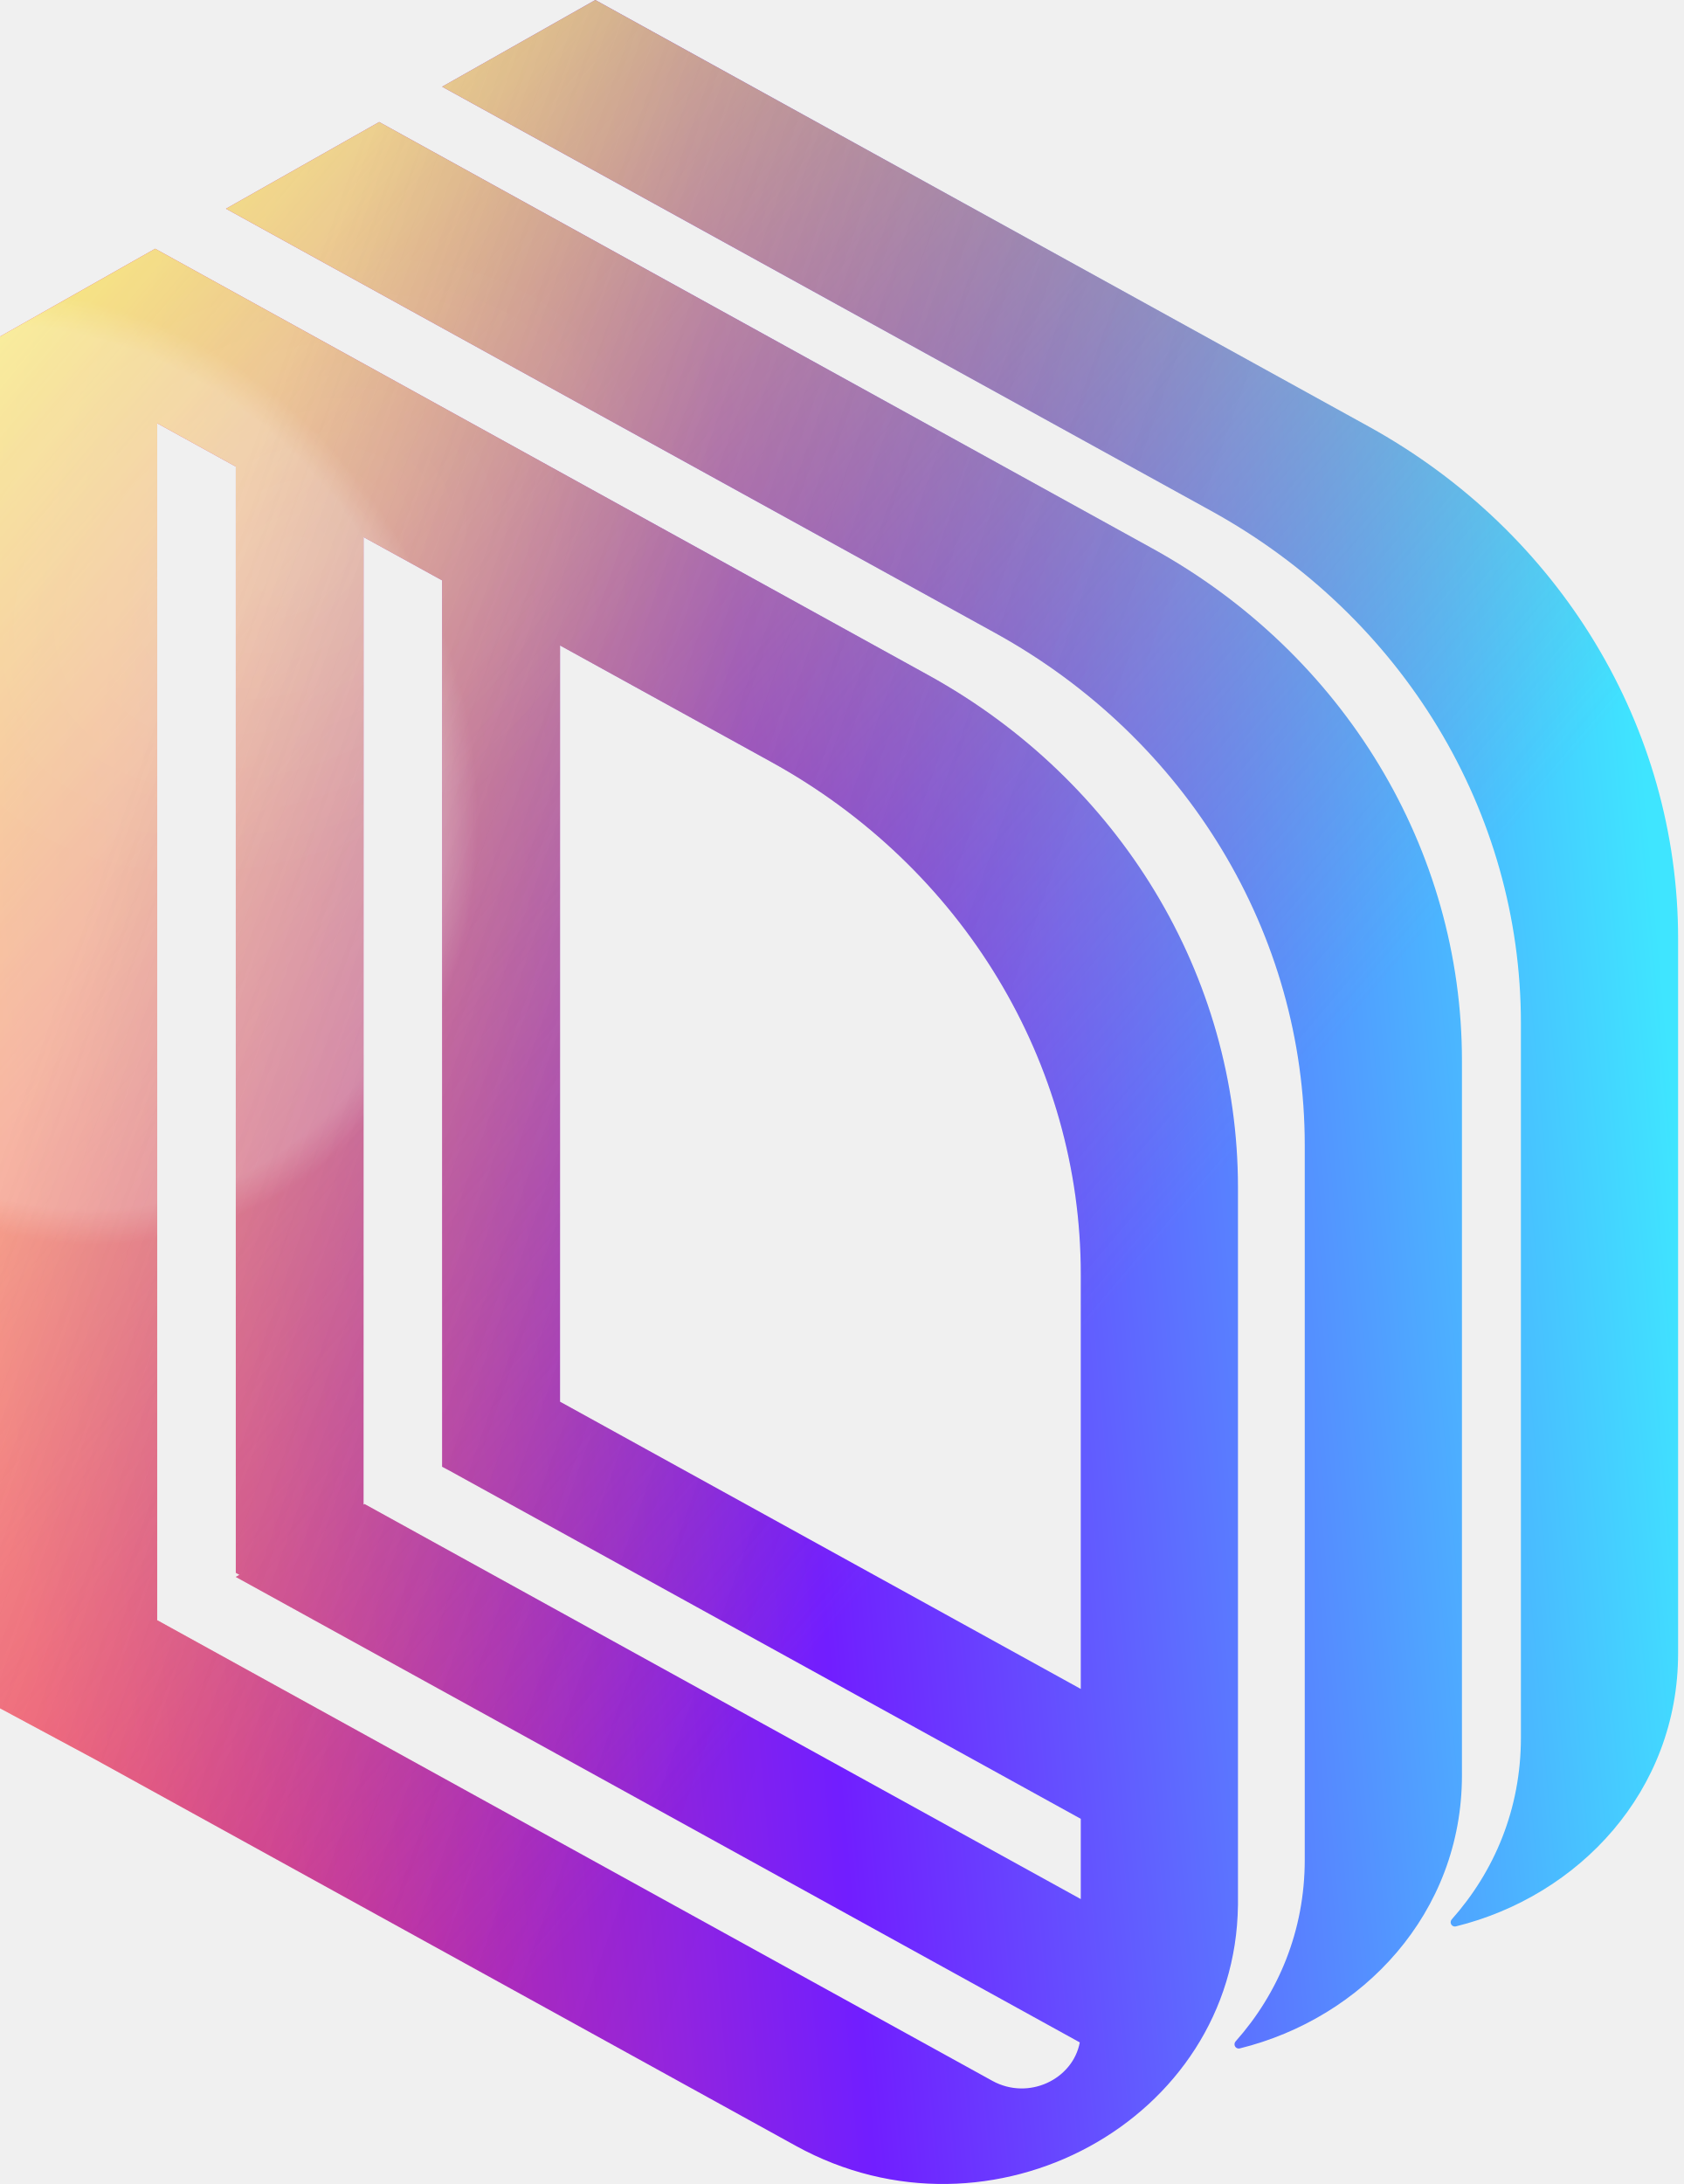
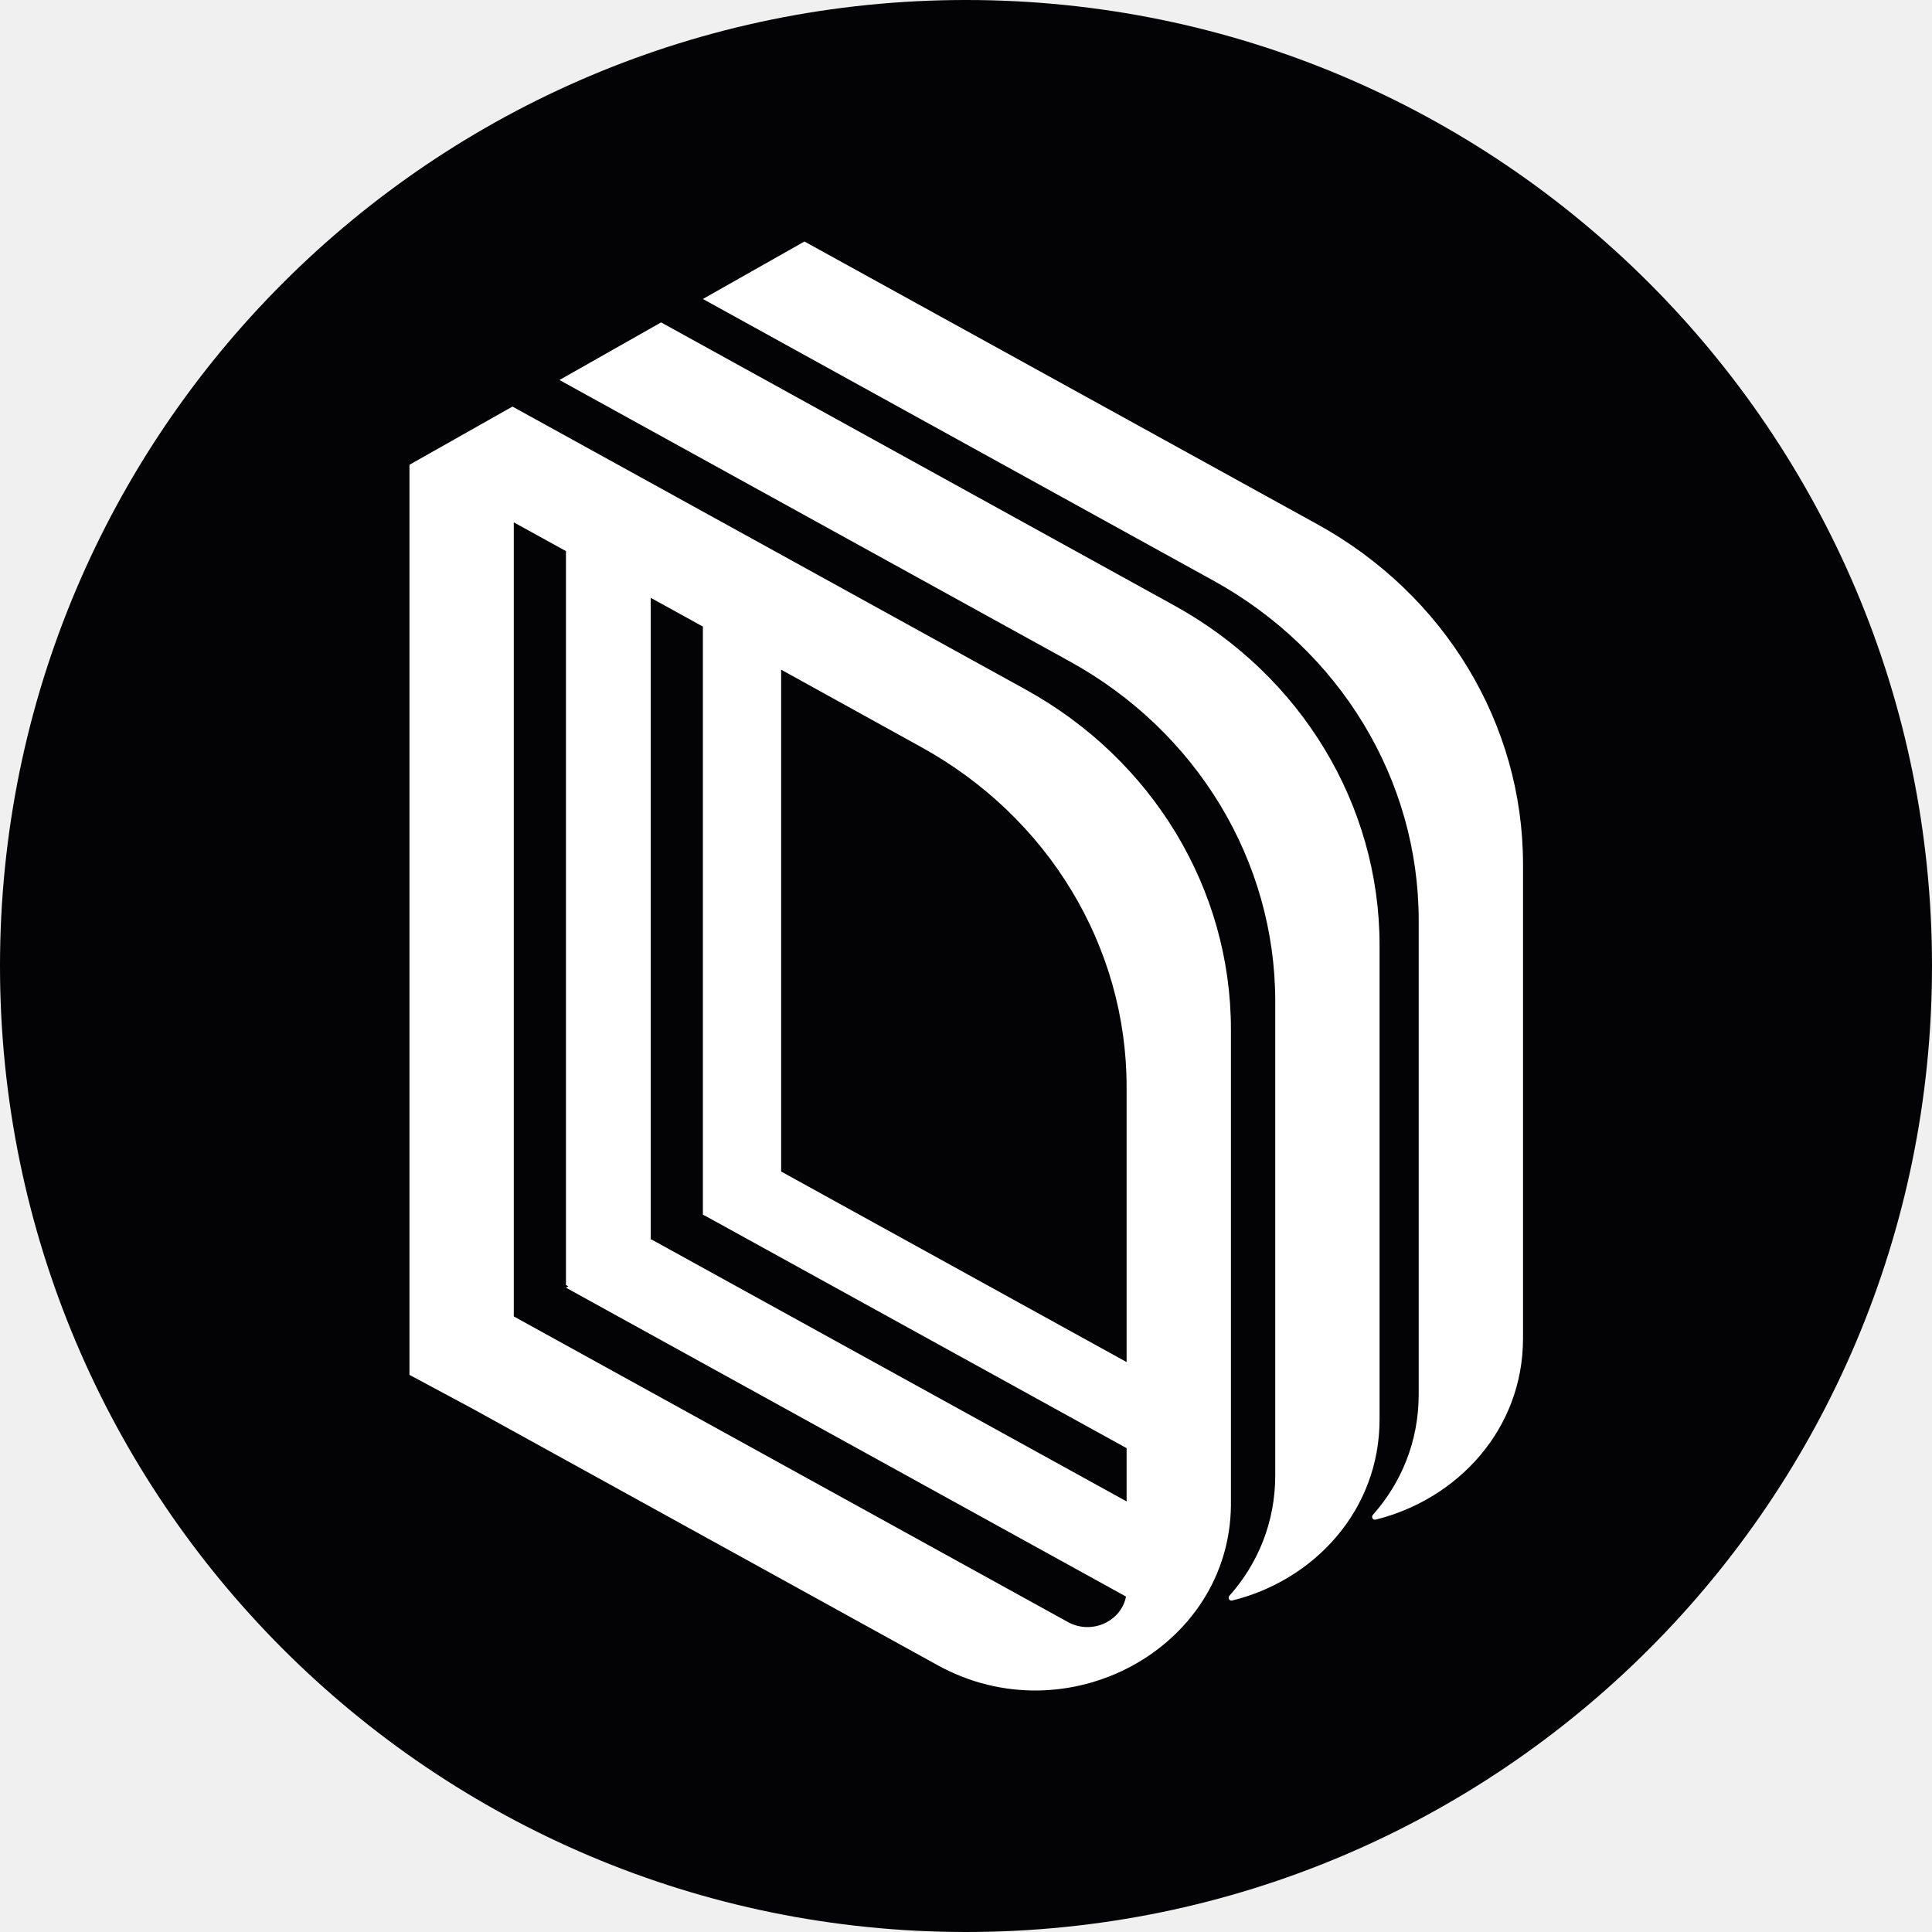
- <svg xmlns="http://www.w3.org/2000/svg" width="74" height="96" viewBox="0 0 74 96" fill="none">
-   <path d="M66.865 76.384C66.865 79.516 65.698 82.262 63.825 84.368C63.803 84.393 63.787 84.423 63.781 84.456V84.456C63.752 84.591 63.873 84.709 64.007 84.676C69.409 83.345 73.776 78.731 73.776 72.671V41.258C73.776 31.971 68.59 23.391 60.17 18.748L26.172 0L19.438 3.811L53.259 22.461C61.678 27.104 66.865 35.685 66.865 44.971V76.384Z" fill="url(#paint0_linear_29900_34200)" />
-   <path d="M66.865 76.384C66.865 79.516 65.698 82.262 63.825 84.368C63.803 84.393 63.787 84.423 63.781 84.456V84.456C63.752 84.591 63.873 84.709 64.007 84.676C69.409 83.345 73.776 78.731 73.776 72.671V41.258C73.776 31.971 68.59 23.391 60.17 18.748L26.172 0L19.438 3.811L53.259 22.461C61.678 27.104 66.865 35.685 66.865 44.971V76.384Z" fill="url(#paint1_linear_29900_34200)" />
-   <path d="M66.865 76.384C66.865 79.516 65.698 82.262 63.825 84.368C63.803 84.393 63.787 84.423 63.781 84.456V84.456C63.752 84.591 63.873 84.709 64.007 84.676C69.409 83.345 73.776 78.731 73.776 72.671V41.258C73.776 31.971 68.59 23.391 60.17 18.748L26.172 0L19.438 3.811L53.259 22.461C61.678 27.104 66.865 35.685 66.865 44.971V76.384Z" fill="url(#paint2_angular_29900_34200)" fill-opacity="0.2" />
-   <path d="M66.865 76.384C66.865 79.516 65.698 82.262 63.825 84.368C63.803 84.393 63.787 84.423 63.781 84.456V84.456C63.752 84.591 63.873 84.709 64.007 84.676C69.409 83.345 73.776 78.731 73.776 72.671V41.258C73.776 31.971 68.59 23.391 60.17 18.748L26.172 0L19.438 3.811L53.259 22.461C61.678 27.104 66.865 35.685 66.865 44.971V76.384Z" fill="url(#paint3_angular_29900_34200)" fill-opacity="0.1" />
-   <path d="M66.865 76.384C66.865 79.516 65.698 82.262 63.825 84.368C63.803 84.393 63.787 84.423 63.781 84.456V84.456C63.752 84.591 63.873 84.709 64.007 84.676C69.409 83.345 73.776 78.731 73.776 72.671V41.258C73.776 31.971 68.59 23.391 60.17 18.748L26.172 0L19.438 3.811L53.259 22.461C61.678 27.104 66.865 35.685 66.865 44.971V76.384Z" fill="url(#paint4_linear_29900_34200)" fill-opacity="0.2" />
-   <path d="M57.362 81.748V50.334C57.362 41.048 52.175 32.467 43.756 27.824L9.935 9.174L16.67 5.363L50.667 24.111C59.087 28.754 64.273 37.335 64.273 46.621V78.035C64.273 84.094 59.906 88.709 54.504 90.04C54.37 90.073 54.249 89.954 54.278 89.819V89.819C54.284 89.787 54.3 89.757 54.322 89.732C56.195 87.626 57.362 84.88 57.362 81.748Z" fill="url(#paint5_linear_29900_34200)" />
-   <path d="M57.362 81.748V50.334C57.362 41.048 52.175 32.467 43.756 27.824L9.935 9.174L16.67 5.363L50.667 24.111C59.087 28.754 64.273 37.335 64.273 46.621V78.035C64.273 84.094 59.906 88.709 54.504 90.04C54.37 90.073 54.249 89.954 54.278 89.819V89.819C54.284 89.787 54.3 89.757 54.322 89.732C56.195 87.626 57.362 84.88 57.362 81.748Z" fill="url(#paint6_linear_29900_34200)" />
-   <path d="M57.362 81.748V50.334C57.362 41.048 52.175 32.467 43.756 27.824L9.935 9.174L16.67 5.363L50.667 24.111C59.087 28.754 64.273 37.335 64.273 46.621V78.035C64.273 84.094 59.906 88.709 54.504 90.04C54.37 90.073 54.249 89.954 54.278 89.819V89.819C54.284 89.787 54.3 89.757 54.322 89.732C56.195 87.626 57.362 84.88 57.362 81.748Z" fill="url(#paint7_angular_29900_34200)" fill-opacity="0.2" />
-   <path d="M57.362 81.748V50.334C57.362 41.048 52.175 32.467 43.756 27.824L9.935 9.174L16.67 5.363L50.667 24.111C59.087 28.754 64.273 37.335 64.273 46.621V78.035C64.273 84.094 59.906 88.709 54.504 90.04C54.37 90.073 54.249 89.954 54.278 89.819V89.819C54.284 89.787 54.3 89.757 54.322 89.732C56.195 87.626 57.362 84.88 57.362 81.748Z" fill="url(#paint8_angular_29900_34200)" fill-opacity="0.1" />
-   <path d="M57.362 81.748V50.334C57.362 41.048 52.175 32.467 43.756 27.824L9.935 9.174L16.67 5.363L50.667 24.111C59.087 28.754 64.273 37.335 64.273 46.621V78.035C64.273 84.094 59.906 88.709 54.504 90.04C54.37 90.073 54.249 89.954 54.278 89.819V89.819C54.284 89.787 54.3 89.757 54.322 89.732C56.195 87.626 57.362 84.88 57.362 81.748Z" fill="url(#paint9_linear_29900_34200)" fill-opacity="0.2" />
-   <path fill-rule="evenodd" clip-rule="evenodd" d="M0 14.793L6.822 10.933L40.82 29.681C49.239 34.324 54.426 42.905 54.426 52.191V83.759L54.425 83.759C54.309 93.196 43.581 99.061 34.988 94.323L4.176 77.332L0 75.088V14.793ZM47.515 56.002V74.239L24.621 61.614V28.371L33.908 33.492C42.328 38.135 47.515 46.716 47.515 56.002ZM15.982 23.607L19.438 25.512V64.471L19.801 64.665L47.515 79.948V83.476L16.027 66.112L15.982 66.137V23.607ZM10.367 20.51V69.134L10.529 69.223L10.367 69.315L47.472 89.776C47.162 91.408 45.213 92.339 43.627 91.465L6.911 71.218V18.605L10.367 20.51Z" fill="url(#paint10_linear_29900_34200)" />
-   <path fill-rule="evenodd" clip-rule="evenodd" d="M0 14.793L6.822 10.933L40.82 29.681C49.239 34.324 54.426 42.905 54.426 52.191V83.759L54.425 83.759C54.309 93.196 43.581 99.061 34.988 94.323L4.176 77.332L0 75.088V14.793ZM47.515 56.002V74.239L24.621 61.614V28.371L33.908 33.492C42.328 38.135 47.515 46.716 47.515 56.002ZM15.982 23.607L19.438 25.512V64.471L19.801 64.665L47.515 79.948V83.476L16.027 66.112L15.982 66.137V23.607ZM10.367 20.51V69.134L10.529 69.223L10.367 69.315L47.472 89.776C47.162 91.408 45.213 92.339 43.627 91.465L6.911 71.218V18.605L10.367 20.51Z" fill="url(#paint11_linear_29900_34200)" />
-   <path fill-rule="evenodd" clip-rule="evenodd" d="M0 14.793L6.822 10.933L40.82 29.681C49.239 34.324 54.426 42.905 54.426 52.191V83.759L54.425 83.759C54.309 93.196 43.581 99.061 34.988 94.323L4.176 77.332L0 75.088V14.793ZM47.515 56.002V74.239L24.621 61.614V28.371L33.908 33.492C42.328 38.135 47.515 46.716 47.515 56.002ZM15.982 23.607L19.438 25.512V64.471L19.801 64.665L47.515 79.948V83.476L16.027 66.112L15.982 66.137V23.607ZM10.367 20.51V69.134L10.529 69.223L10.367 69.315L47.472 89.776C47.162 91.408 45.213 92.339 43.627 91.465L6.911 71.218V18.605L10.367 20.51Z" fill="url(#paint12_angular_29900_34200)" fill-opacity="0.2" />
-   <path fill-rule="evenodd" clip-rule="evenodd" d="M0 14.793L6.822 10.933L40.82 29.681C49.239 34.324 54.426 42.905 54.426 52.191V83.759L54.425 83.759C54.309 93.196 43.581 99.061 34.988 94.323L4.176 77.332L0 75.088V14.793ZM47.515 56.002V74.239L24.621 61.614V28.371L33.908 33.492C42.328 38.135 47.515 46.716 47.515 56.002ZM15.982 23.607L19.438 25.512V64.471L19.801 64.665L47.515 79.948V83.476L16.027 66.112L15.982 66.137V23.607ZM10.367 20.51V69.134L10.529 69.223L10.367 69.315L47.472 89.776C47.162 91.408 45.213 92.339 43.627 91.465L6.911 71.218V18.605L10.367 20.51Z" fill="url(#paint13_angular_29900_34200)" fill-opacity="0.1" />
-   <path fill-rule="evenodd" clip-rule="evenodd" d="M0 14.793L6.822 10.933L40.82 29.681C49.239 34.324 54.426 42.905 54.426 52.191V83.759L54.425 83.759C54.309 93.196 43.581 99.061 34.988 94.323L4.176 77.332L0 75.088V14.793ZM47.515 56.002V74.239L24.621 61.614V28.371L33.908 33.492C42.328 38.135 47.515 46.716 47.515 56.002ZM15.982 23.607L19.438 25.512V64.471L19.801 64.665L47.515 79.948V83.476L16.027 66.112L15.982 66.137V23.607ZM10.367 20.51V69.134L10.529 69.223L10.367 69.315L47.472 89.776C47.162 91.408 45.213 92.339 43.627 91.465L6.911 71.218V18.605L10.367 20.51Z" fill="url(#paint14_linear_29900_34200)" fill-opacity="0.2" />
-   <defs>
-     <linearGradient id="paint0_linear_29900_34200" x1="-1.228" y1="48" x2="72.953" y2="41.368" gradientUnits="userSpaceOnUse">
-       <stop stop-color="#FF3873" />
-       <stop offset="0.474" stop-color="#711EFF" />
-       <stop offset="1" stop-color="#3FE5FF" />
-     </linearGradient>
-     <linearGradient id="paint1_linear_29900_34200" x1="4.573" y1="4.418" x2="56.364" y2="48.416" gradientUnits="userSpaceOnUse">
-       <stop stop-color="#F6F063" />
-       <stop offset="1" stop-color="#E07774" stop-opacity="0" />
-     </linearGradient>
-     <radialGradient id="paint2_angular_29900_34200" cx="0" cy="0" r="1" gradientUnits="userSpaceOnUse" gradientTransform="translate(1.94507 33.7465) rotate(65.584) scale(21.5051 18.4545)">
-       <stop offset="0.926" stop-color="white" />
-       <stop offset="1" stop-color="white" stop-opacity="0" />
-     </radialGradient>
-     <radialGradient id="paint3_angular_29900_34200" cx="0" cy="0" r="1" gradientUnits="userSpaceOnUse" gradientTransform="translate(12.6601 24.8437) rotate(59.0024) scale(13.6496 18.6422)">
-       <stop offset="0.086" stop-color="white" />
-       <stop offset="0.941" stop-color="white" stop-opacity="0" />
-     </radialGradient>
-     <linearGradient id="paint4_linear_29900_34200" x1="8.446" y1="26.664" x2="46.882" y2="40.233" gradientUnits="userSpaceOnUse">
-       <stop stop-color="white" />
-       <stop offset="1" stop-opacity="0" />
-     </linearGradient>
-     <linearGradient id="paint5_linear_29900_34200" x1="-1.228" y1="48" x2="72.953" y2="41.368" gradientUnits="userSpaceOnUse">
-       <stop stop-color="#FF3873" />
-       <stop offset="0.474" stop-color="#711EFF" />
-       <stop offset="1" stop-color="#3FE5FF" />
-     </linearGradient>
-     <linearGradient id="paint6_linear_29900_34200" x1="4.573" y1="4.418" x2="56.364" y2="48.416" gradientUnits="userSpaceOnUse">
-       <stop stop-color="#F6F063" />
-       <stop offset="1" stop-color="#E07774" stop-opacity="0" />
-     </linearGradient>
-     <radialGradient id="paint7_angular_29900_34200" cx="0" cy="0" r="1" gradientUnits="userSpaceOnUse" gradientTransform="translate(1.94507 33.7465) rotate(65.584) scale(21.5051 18.4545)">
-       <stop offset="0.926" stop-color="white" />
-       <stop offset="1" stop-color="white" stop-opacity="0" />
-     </radialGradient>
-     <radialGradient id="paint8_angular_29900_34200" cx="0" cy="0" r="1" gradientUnits="userSpaceOnUse" gradientTransform="translate(12.6601 24.8437) rotate(59.0024) scale(13.6496 18.6422)">
-       <stop offset="0.086" stop-color="white" />
-       <stop offset="0.941" stop-color="white" stop-opacity="0" />
-     </radialGradient>
-     <linearGradient id="paint9_linear_29900_34200" x1="8.446" y1="26.664" x2="46.882" y2="40.233" gradientUnits="userSpaceOnUse">
-       <stop stop-color="white" />
-       <stop offset="1" stop-opacity="0" />
-     </linearGradient>
-     <linearGradient id="paint10_linear_29900_34200" x1="-1.228" y1="48" x2="72.953" y2="41.368" gradientUnits="userSpaceOnUse">
-       <stop stop-color="#FF3873" />
-       <stop offset="0.474" stop-color="#711EFF" />
-       <stop offset="1" stop-color="#3FE5FF" />
-     </linearGradient>
-     <linearGradient id="paint11_linear_29900_34200" x1="4.573" y1="4.418" x2="56.364" y2="48.416" gradientUnits="userSpaceOnUse">
-       <stop stop-color="#F6F063" />
-       <stop offset="1" stop-color="#E07774" stop-opacity="0" />
-     </linearGradient>
-     <radialGradient id="paint12_angular_29900_34200" cx="0" cy="0" r="1" gradientUnits="userSpaceOnUse" gradientTransform="translate(1.94507 33.7465) rotate(65.584) scale(21.5051 18.4545)">
-       <stop offset="0.926" stop-color="white" />
-       <stop offset="1" stop-color="white" stop-opacity="0" />
-     </radialGradient>
-     <radialGradient id="paint13_angular_29900_34200" cx="0" cy="0" r="1" gradientUnits="userSpaceOnUse" gradientTransform="translate(12.6601 24.8437) rotate(59.0024) scale(13.6496 18.6422)">
-       <stop offset="0.086" stop-color="white" />
-       <stop offset="0.941" stop-color="white" stop-opacity="0" />
-     </radialGradient>
-     <linearGradient id="paint14_linear_29900_34200" x1="8.446" y1="26.664" x2="46.882" y2="40.233" gradientUnits="userSpaceOnUse">
-       <stop stop-color="white" />
-       <stop offset="1" stop-opacity="0" />
-     </linearGradient>
-   </defs>
+ <svg xmlns="http://www.w3.org/2000/svg" version="1.1" width="16" height="16">
+   <svg width="16" height="16" viewBox="0 0 16 16" fill="none">
+     <path d="M0 8C0 3.582 3.582 0 8 0C12.418 0 16 3.582 16 8C16 12.418 12.418 16 8 16C3.582 16 0 12.418 0 8Z" fill="#030305" />
+     <path d="M11.749 11.548C11.749 11.94 11.603 12.283 11.369 12.546C11.366 12.549 11.364 12.553 11.364 12.557C11.36 12.574 11.375 12.589 11.392 12.585C12.067 12.418 12.613 11.841 12.613 11.084V7.157C12.613 5.996 11.965 4.924 10.912 4.343L6.662 2L5.821 2.476L10.048 4.808C11.101 5.388 11.749 6.461 11.749 7.621V11.548Z" fill="white" />
+     <path d="M10.561 12.219V8.292C10.561 7.131 9.913 6.058 8.86 5.478L4.633 3.147L5.475 2.67L9.724 5.014C10.777 5.594 11.425 6.667 11.425 7.828V11.754C11.425 12.512 10.879 13.089 10.204 13.255C10.187 13.259 10.172 13.244 10.176 13.227C10.177 13.223 10.178 13.22 10.181 13.216C10.415 12.953 10.561 12.61 10.561 12.219Z" fill="white" />
+     <path fill-rule="evenodd" clip-rule="evenodd" d="M3.391 3.849L4.244 3.367L8.493 5.71C9.546 6.29 10.194 7.363 10.194 8.524V12.47L10.194 12.47C10.18 13.65 8.839 14.383 7.764 13.79L3.913 11.666L3.391 11.386V3.849ZM9.33 9V11.28L6.469 9.702V5.546L7.629 6.187C8.682 6.767 9.33 7.839 9.33 9ZM5.389 4.951L5.821 5.189V10.059L5.866 10.083L9.33 11.993V12.434L5.394 10.264L5.389 10.267V4.951ZM4.687 4.564V10.642L4.707 10.653L4.687 10.664L9.325 13.222C9.286 13.426 9.043 13.542 8.844 13.433L4.255 10.902V4.326L4.687 4.564Z" fill="white" />
+   </svg>
+   <style>@media (prefers-color-scheme: light) { :root { filter: none; } }
+ @media (prefers-color-scheme: dark) { :root { filter: none; } }
+ </style>
</svg>
